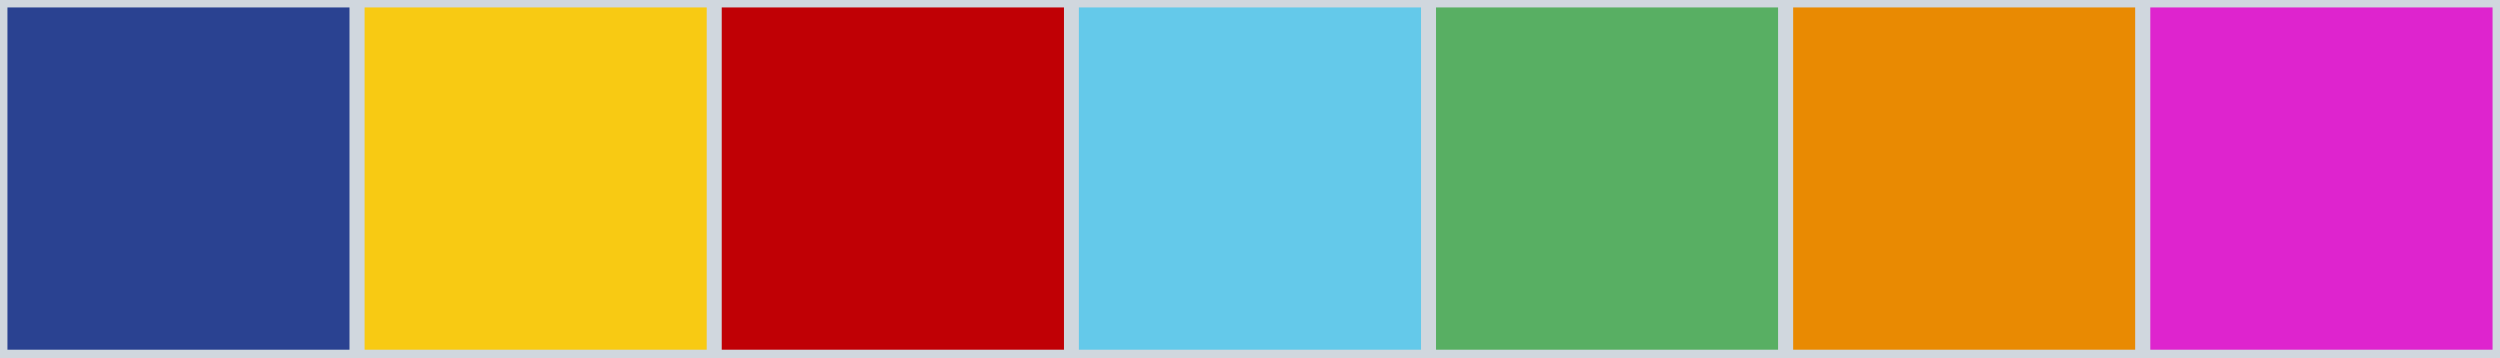
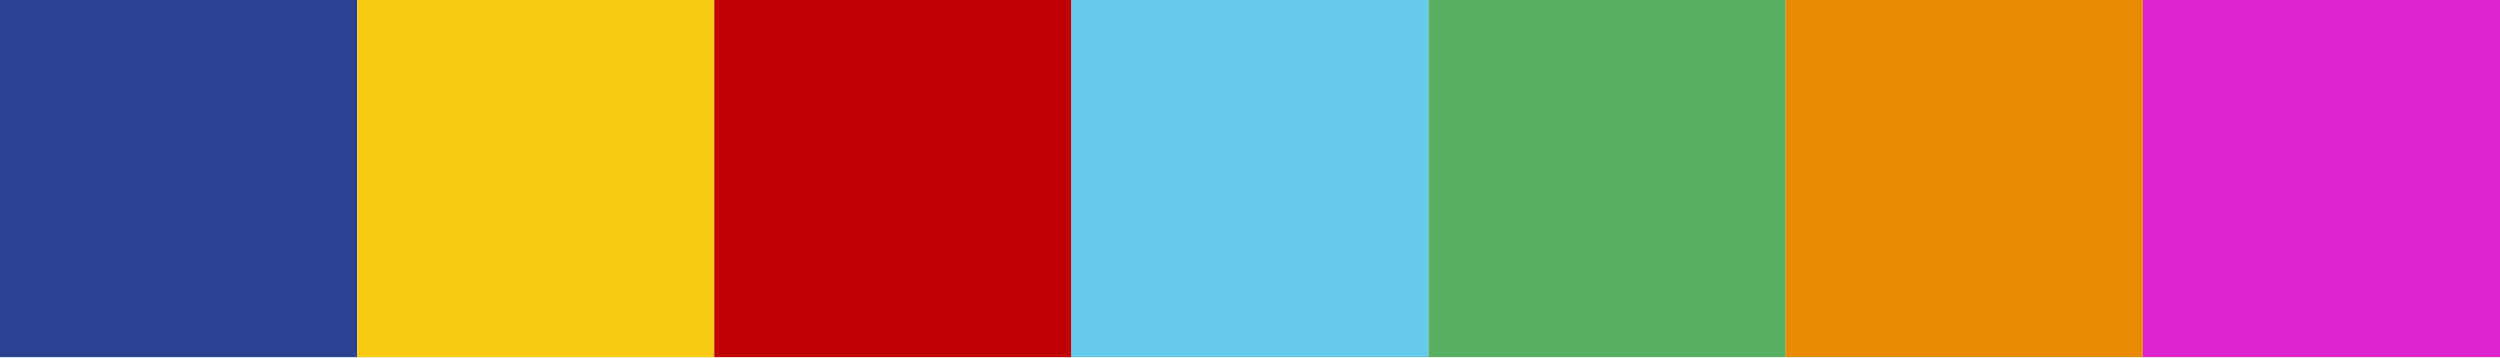
<svg xmlns="http://www.w3.org/2000/svg" width="168" height="24" viewBox="0 0 168 24" role="img" aria-labelledby="title">
-   <rect x="0" y="0" width="24" height="24" fill="#2A4291" stroke="#d0d7de" />
-   <rect x="24" y="0" width="24" height="24" fill="#F8CA13" stroke="#d0d7de" />
-   <rect x="48" y="0" width="24" height="24" fill="#C00005" stroke="#d0d7de" />
-   <rect x="72" y="0" width="24" height="24" fill="#64C9EA" stroke="#d0d7de" />
-   <rect x="96" y="0" width="24" height="24" fill="#58AF63" stroke="#d0d7de" />
-   <rect x="120" y="0" width="24" height="24" fill="#E98A02" stroke="#d0d7de" />
-   <rect x="144" y="0" width="24" height="24" fill="#DE24CE" stroke="#d0d7de" />
+   <rect x="0" y="0" width="24" height="24" fill="#2A4291" />
+   <rect x="24" y="0" width="24" height="24" fill="#F8CA13" />
+   <rect x="48" y="0" width="24" height="24" fill="#C00005" />
+   <rect x="72" y="0" width="24" height="24" fill="#64C9EA" />
+   <rect x="96" y="0" width="24" height="24" fill="#58AF63" />
+   <rect x="120" y="0" width="24" height="24" fill="#E98A02" />
+   <rect x="144" y="0" width="24" height="24" fill="#DE24CE" />
</svg>
